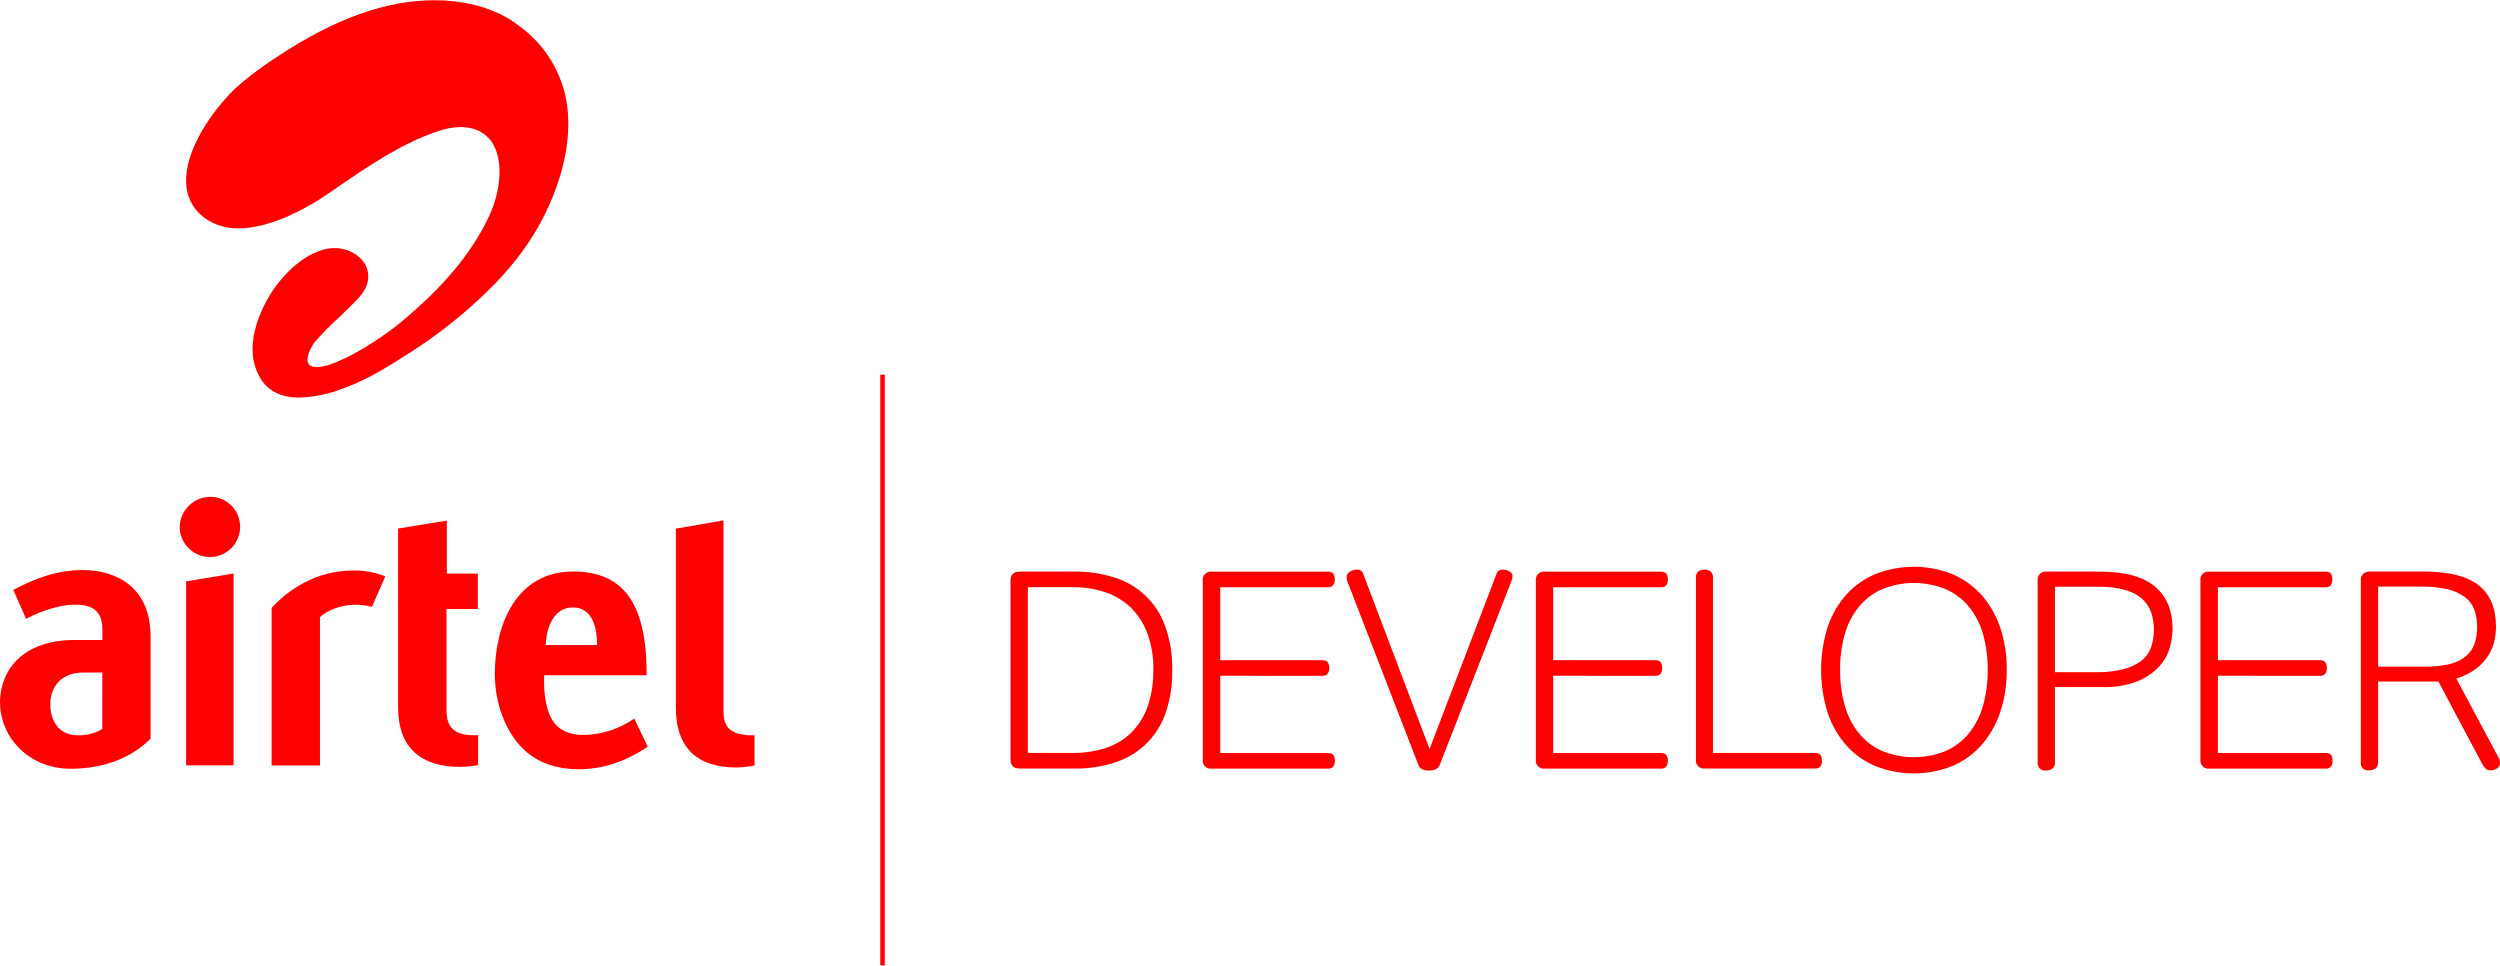
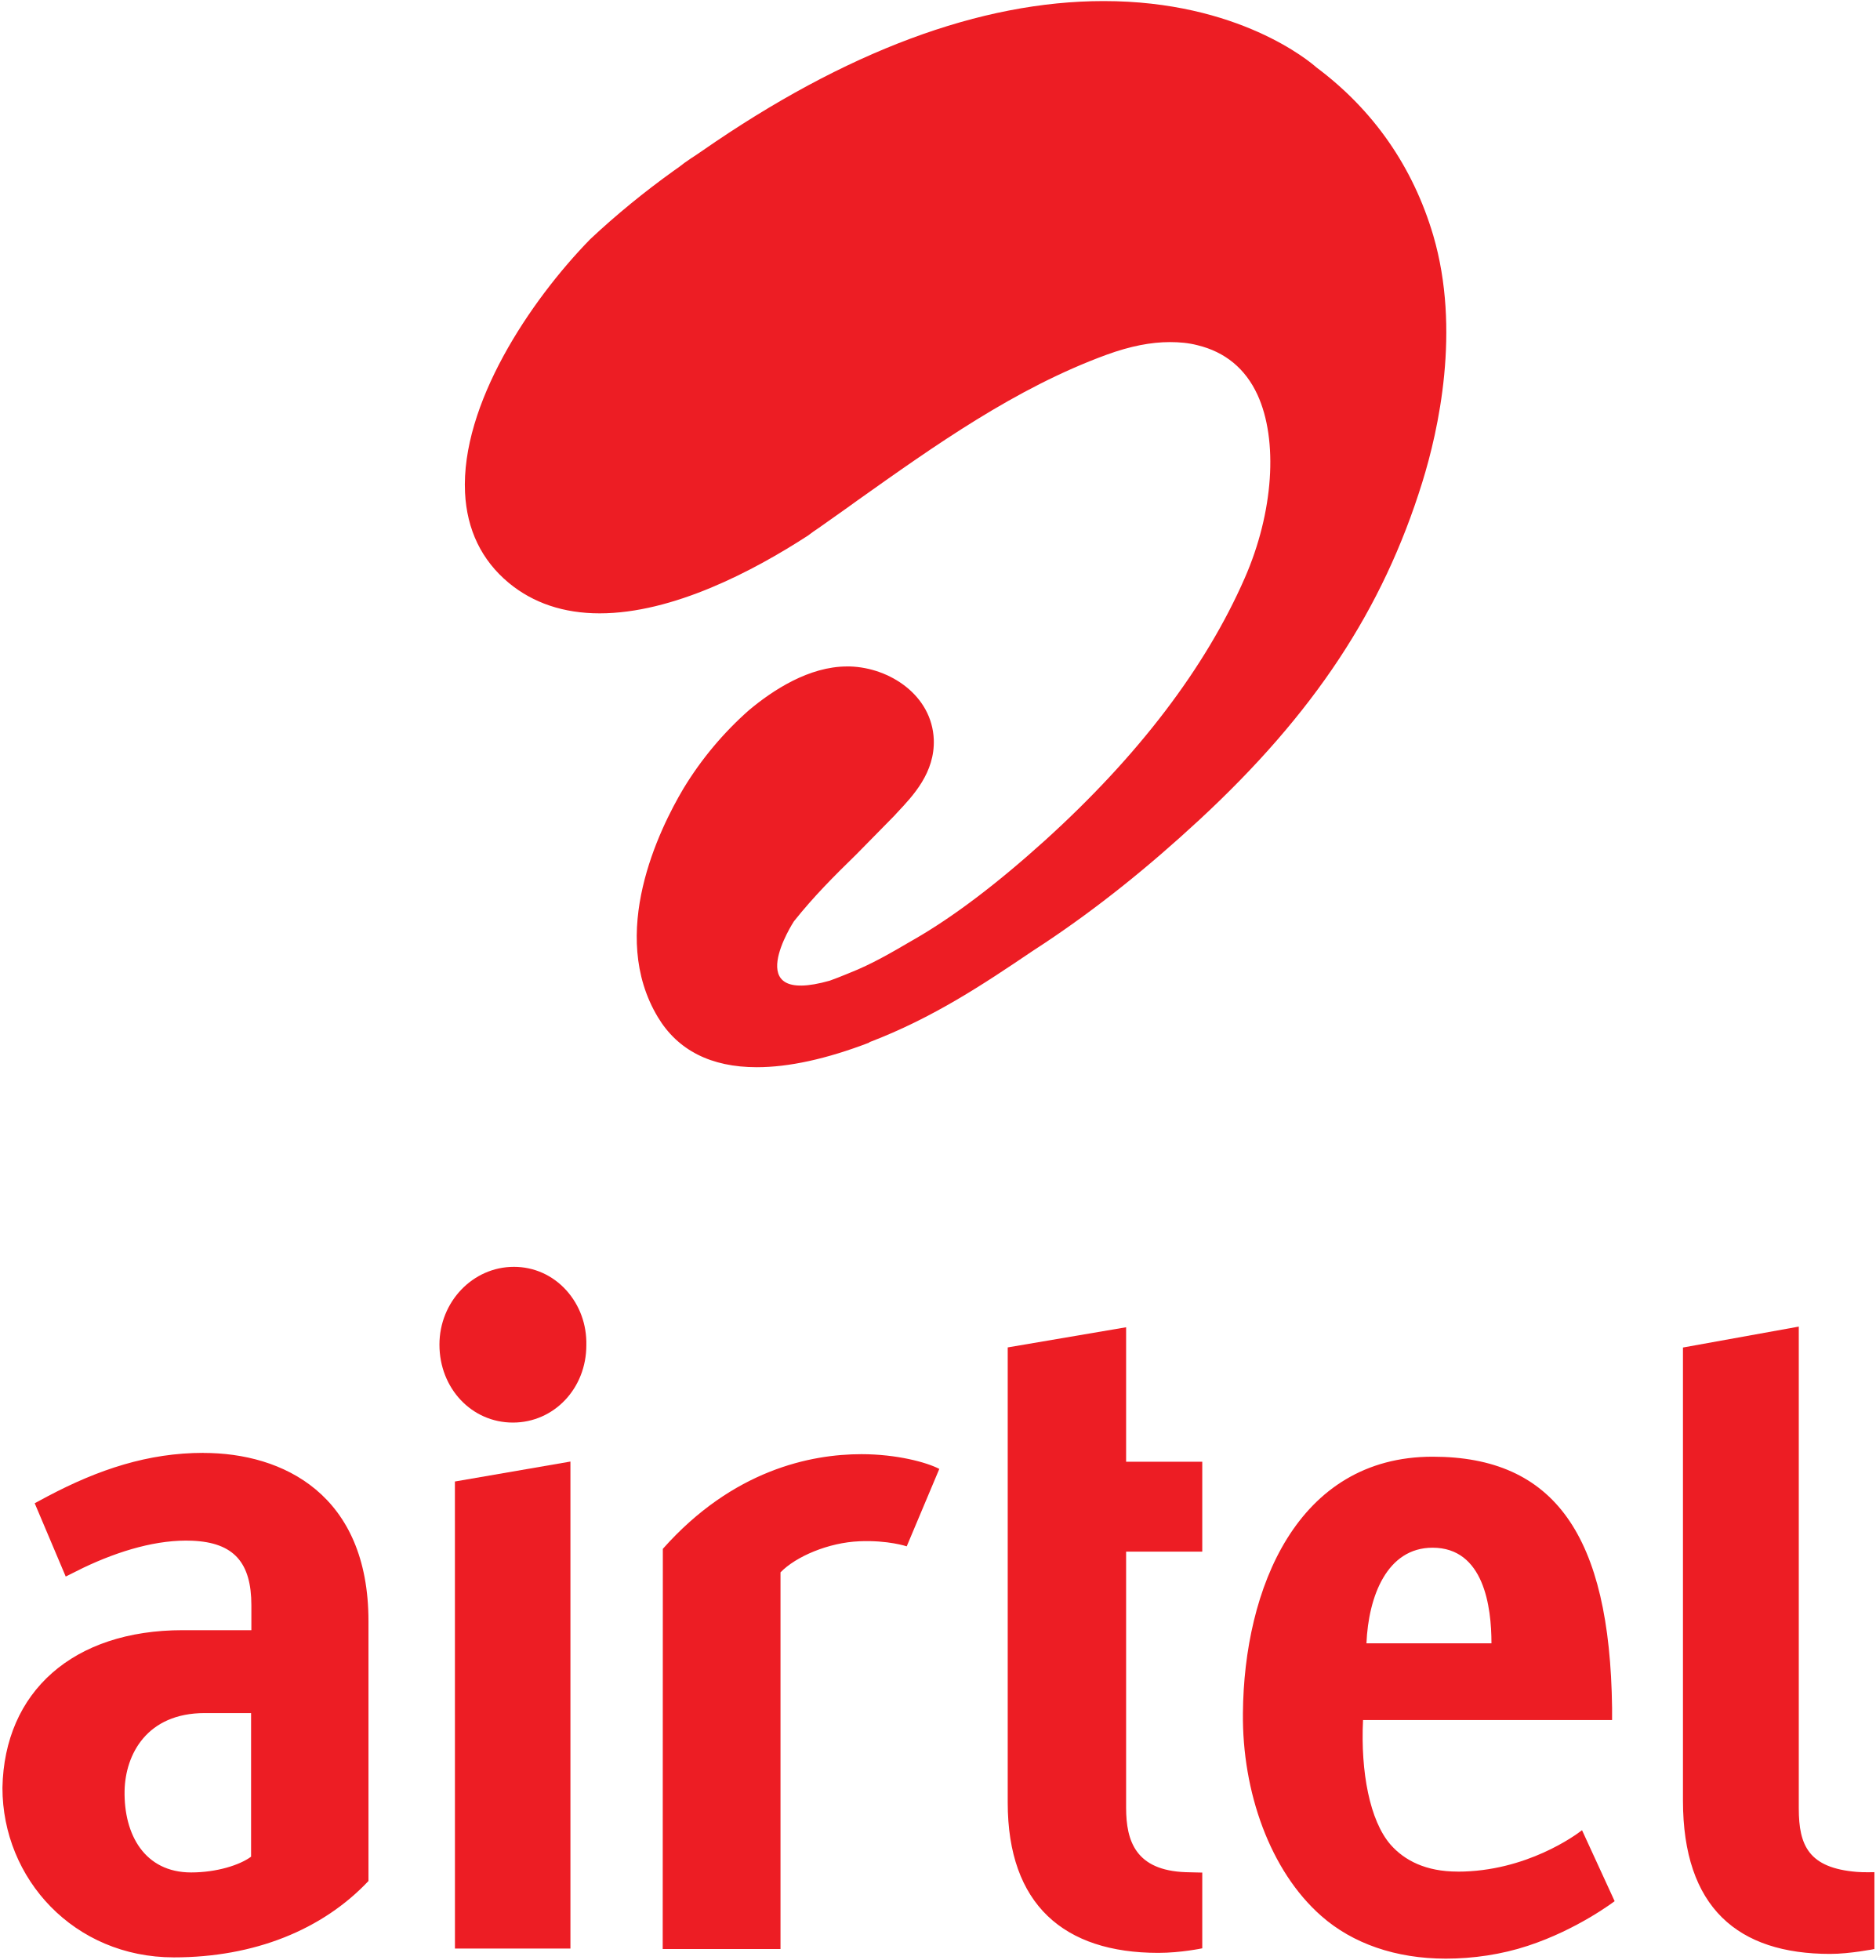
- <svg xmlns="http://www.w3.org/2000/svg" id="Layer_1" data-name="Layer 1" viewBox="0 0 711.7 274.84">
+ <svg xmlns="http://www.w3.org/2000/svg" viewBox="0 0 100.97 105.5" role="img" aria-label="Airtel">
  <defs>
-     <style>.cls-1{fill:red;}</style>
+     <clipPath id="A">
+       <path d="M0 0h595.276v841.9H0z" />
+     </clipPath>
+     <clipPath id="B">
+       <path d="M0 0h595.276v841.9H0z" />
+     </clipPath>
+     <clipPath id="C">
+       <path d="M0 0h595.276v841.9H0z" />
+     </clipPath>
  </defs>
-   <path class="cls-1" d="M290.34,218.79q-2.67,0-2.67-2.58v-50.9c0-1.73.89-2.59,2.67-2.59h15.59a36,36,0,0,1,11.35,1.69,22.31,22.31,0,0,1,14.43,13.86,35.4,35.4,0,0,1,2,12.57,34.77,34.77,0,0,1-2,12.44,22.31,22.31,0,0,1-14.43,13.82,36,36,0,0,1-11.35,1.69Zm38-27.95a29.51,29.51,0,0,0-1.69-10.51,19.81,19.81,0,0,0-4.73-7.35,19.49,19.49,0,0,0-7.23-4.36,28.24,28.24,0,0,0-9.29-1.46H292.6v47.19h12.77a29.74,29.74,0,0,0,9.41-1.41,18.72,18.72,0,0,0,7.23-4.33,19.78,19.78,0,0,0,4.65-7.35A29.91,29.91,0,0,0,328.31,190.84Z" />
-   <path class="cls-1" d="M347.38,192.37v22h30.79c1.23,0,1.85.73,1.85,2.18s-.62,2.26-1.85,2.26H345a2.28,2.28,0,0,1-2.59-2.58v-50.9a2.29,2.29,0,0,1,2.59-2.59h33.13c1.23,0,1.85.73,1.85,2.18s-.62,2.26-1.85,2.26H347.38v20.77h29.17c1.24,0,1.86.72,1.86,2.18s-.62,2.26-1.86,2.26Z" />
-   <path class="cls-1" d="M409.84,217.82c-.38,1-1.38,1.54-3,1.54a4.23,4.23,0,0,1-2.06-.4,2.36,2.36,0,0,1-1-1.22L384.14,167c-.21-.48-.4-1-.56-1.41a3.87,3.87,0,0,1-.24-1.26,1.77,1.77,0,0,1,1-1.61,4.1,4.1,0,0,1,2.11-.57,1.75,1.75,0,0,1,1.69,1.38l18.83,49.69,19-49.69a1.75,1.75,0,0,1,1.69-1.38,4.27,4.27,0,0,1,2,.49,1.55,1.55,0,0,1,.93,1.45,3.48,3.48,0,0,1-.24,1.09q-.24.69-.57,1.5Z" />
-   <path class="cls-1" d="M442.16,192.37v22h30.78c1.24,0,1.86.73,1.86,2.18s-.62,2.26-1.86,2.26H439.81a2.28,2.28,0,0,1-2.58-2.58v-50.9a2.28,2.28,0,0,1,2.58-2.59h33.13c1.24,0,1.86.73,1.86,2.18s-.62,2.26-1.86,2.26H442.16v20.77h29.16c1.24,0,1.86.72,1.86,2.18s-.62,2.26-1.86,2.26Z" />
-   <path class="cls-1" d="M482.8,164.58a2.34,2.34,0,0,1,.64-1.9,3.25,3.25,0,0,1,3.56,0,2.34,2.34,0,0,1,.65,1.9v49.77h29.16c1.24,0,1.86.73,1.86,2.18s-.62,2.26-1.86,2.26H485.38a2.28,2.28,0,0,1-2.58-2.58Z" />
-   <path class="cls-1" d="M571.27,190.68A36.49,36.49,0,0,1,569.33,203a27.38,27.38,0,0,1-5.41,9.29,23.1,23.1,0,0,1-8.32,5.86,29.72,29.72,0,0,1-21.54,0,23,23,0,0,1-8.36-5.86,26.82,26.82,0,0,1-5.37-9.29,40.8,40.8,0,0,1,0-24.61,26.54,26.54,0,0,1,5.37-9.21,23.26,23.26,0,0,1,8.36-5.82,29.86,29.86,0,0,1,21.54,0,23.37,23.37,0,0,1,8.32,5.82,27.1,27.1,0,0,1,5.41,9.21A36.15,36.15,0,0,1,571.27,190.68Zm-47.43,0a36.4,36.4,0,0,0,1.34,10.22,22,22,0,0,0,4,7.83,17.72,17.72,0,0,0,6.58,5.05,24.1,24.1,0,0,0,18.18,0,17.83,17.83,0,0,0,6.59-5.05,22.13,22.13,0,0,0,4-7.83,36.78,36.78,0,0,0,1.33-10.22,36.4,36.4,0,0,0-1.33-10.14,21.66,21.66,0,0,0-4-7.8,18.05,18.05,0,0,0-6.59-5,24.1,24.1,0,0,0-18.18,0,17.93,17.93,0,0,0-6.58,5,21.5,21.5,0,0,0-4,7.8A36,36,0,0,0,523.84,190.68Z" />
-   <path class="cls-1" d="M582.42,219.36a2.56,2.56,0,0,1-1.73-.53,2.39,2.39,0,0,1-.61-1.89V165.31a2.29,2.29,0,0,1,2.59-2.59h14.94q10.83,0,15.88,4.28t5,12.2a19.9,19.9,0,0,1-.77,5.05,13.23,13.23,0,0,1-2.95,5.37,17.07,17.07,0,0,1-6.1,4.25,25.43,25.43,0,0,1-10.22,1.73H585v21.34a2.17,2.17,0,0,1-.73,1.89A3.08,3.08,0,0,1,582.42,219.36Zm14.22-28a29.88,29.88,0,0,0,8-.89,13.51,13.51,0,0,0,5.09-2.46,8.39,8.39,0,0,0,2.67-3.84,15.3,15.3,0,0,0,.77-4.93,15,15,0,0,0-.77-4.89,9.26,9.26,0,0,0-2.59-3.88,12.13,12.13,0,0,0-4.84-2.54,27.39,27.39,0,0,0-7.56-.89H585v24.32Z" />
-   <path class="cls-1" d="M631.39,192.37v22h30.78c1.24,0,1.86.73,1.86,2.18s-.62,2.26-1.86,2.26H629a2.28,2.28,0,0,1-2.58-2.58v-50.9a2.28,2.28,0,0,1,2.58-2.59h33.13c1.24,0,1.86.73,1.86,2.18s-.62,2.26-1.86,2.26H631.39v20.77h29.17c1.23,0,1.85.72,1.85,2.18s-.62,2.26-1.85,2.26Z" />
-   <path class="cls-1" d="M711.14,215.4a3.51,3.51,0,0,1,.48,1,4.06,4.06,0,0,1,.08.73,1.83,1.83,0,0,1-.81,1.61,3.27,3.27,0,0,1-1.94.57,1.85,1.85,0,0,1-1.33-.49,6.47,6.47,0,0,1-1.17-1.69l-12.28-23.11H677v22.87a2.2,2.2,0,0,1-.73,1.89,3.12,3.12,0,0,1-1.86.53,2.6,2.6,0,0,1-1.74-.53,2.43,2.43,0,0,1-.6-1.89V165.31a2.41,2.41,0,0,1,.73-2,2.88,2.88,0,0,1,1.93-.61H689.8q10.92,0,15.84,3.92t4.93,11.83a19.23,19.23,0,0,1-.44,3.88,13.26,13.26,0,0,1-1.66,4.12,14.25,14.25,0,0,1-3.44,3.8,17.61,17.61,0,0,1-5.77,2.91ZM677,167v22.79h13.25a29.48,29.48,0,0,0,7.07-.73,11.53,11.53,0,0,0,4.6-2.18,8.26,8.26,0,0,0,2.51-3.56,15.5,15.5,0,0,0,0-9.65,7.92,7.92,0,0,0-2.59-3.6,13.1,13.1,0,0,0-4.85-2.26,30.13,30.13,0,0,0-7.63-.81Z" />
-   <path class="cls-1" d="M59.88,141.44a8.73,8.73,0,0,0-8.72,8.71A8.6,8.6,0,1,0,66,144.05a8.35,8.35,0,0,0-6.12-2.61" />
-   <polyline class="cls-1" points="52.98 217.87 66.5 217.87 66.5 163.26 52.98 165.5" />
-   <path class="cls-1" d="M29.11,207.56a13.22,13.22,0,0,1-7,1.76c-5.44,0-7.89-4.22-7.79-9.15.09-4.08,2.6-8.71,9.39-8.71h5.42m-5.59-29.18c-6.46,0-12.26,1.86-18.23,4.87l-1.52.79,3.63,8.22,2.06-1c4.21-1.92,8.72-3.2,12.77-3,4.89.21,6.9,2.49,6.9,7.25v2.78h-8C8.24,182.17.22,189.1,0,199.85c0,10.21,8.39,19,20.07,19,9.42,0,17.4-3.1,22.79-8.56V181.15c0-14.2-10-18.87-19.34-18.87" />
-   <path class="cls-1" d="M163.08,172.92c6,0,6.9,6.61,6.9,10.72H155.34c.23-5.28,2.4-10.72,7.74-10.72M166,209.23c-3.71,0-6.21-1.23-7.85-3-2.43-2.67-3.51-8.15-3.22-14h29.15v-1.36c-.26-19.36-6.76-28.17-21-28.17-15.9,0-22.09,14.83-22.21,28.77-.1,8.81,3.18,17.68,9.19,22.74,3.64,3.07,8.7,4.78,14.57,4.78a32.4,32.4,0,0,0,9.59-1.44,38.56,38.56,0,0,0,10.17-5l-3.83-8A25.79,25.79,0,0,1,166,209.23" />
-   <path class="cls-1" d="M77.32,173.05v44.86H91.09V175.68c1.8-1.78,5.63-3.34,9.24-3.49a17.63,17.63,0,0,1,5.55.57l3.81-8.68a23.17,23.17,0,0,0-9.11-1.66c-5.94,0-15,1.77-23.26,10.63" />
-   <path class="cls-1" d="M212.75,209.27c-5.62-.44-6.8-2.94-6.8-7.12v-54l-13.56,2.35v50.79c0,12,6.45,17.2,17.24,17.2a32.32,32.32,0,0,0,5.17-.56v-8.62s-1.27,0-2.05,0" />
-   <path class="cls-1" d="M127.2,148.21l-13.87,2.26v51c0,11.43,6.59,16.84,17.63,16.84a29.11,29.11,0,0,0,5.15-.51v-8.5c-.15,0-1.17,0-2,0-5.82-.2-7-3.46-7-7.21V173.37h8.91V163.29H127.2" />
-   <path class="cls-1" d="M97.81,110.54c7.07-2.59,12.67-6.18,18.08-9.64l1.46-.94a133.76,133.76,0,0,0,17.06-13c12.72-11.28,20.35-22.34,24.72-35.86,1.78-5.47,4.29-16.16,1.21-26.18a33.76,33.76,0,0,0-13-17.85c-.72-.62-8.64-7-23.56-7C110.17,0,95.21,5.34,79.34,15.89l-.51.34-.08.05-1.41.9a11.72,11.72,0,0,1-1.22.83,94.77,94.77,0,0,0-9.23,7.22C60.2,31.81,52.55,42.8,53,52.13a12.57,12.57,0,0,0,4.83,9.6A15.81,15.81,0,0,0,67.93,65c8.13,0,17-4.49,23.14-8.29.37-.26.75-.53,1.15-.79,1.06-.7,2.12-1.43,3.18-2.14l1-.72c8.65-5.89,17.61-12,27.71-15.52a20.86,20.86,0,0,1,7-1.37,13.18,13.18,0,0,1,3,.34,9.41,9.41,0,0,1,6.66,5.28c2.33,4.83,1.78,12.46-1.41,19.44-4.34,9.52-11.81,18.9-22.17,27.88a87.73,87.73,0,0,1-14.5,10.5l-.4.22a54.45,54.45,0,0,1-6.71,3.32l-.33.13-1.88.7c-10.14,2.75-4-6.3-4-6.3a78,78,0,0,1,6.91-7.12c1.38-1.3,2.8-2.64,4.22-4.1l.32-.32c1.76-1.8,4.19-4.25,4-7.79-.2-4.68-4.89-7.6-9.28-7.72h-.33c-4.23,0-8.25,2.52-10.86,4.64a35.62,35.62,0,0,0-7.28,8.33c-2.7,4.34-8.37,15.4-2.84,24.25,2.21,3.54,5.9,5.33,11,5.33a37.1,37.1,0,0,0,12.45-2.61" />
-   <rect class="cls-1" x="250.6" y="106.67" width="1.28" height="168.16" />
+   <g transform="matrix(.982395 0 0 .982395 -37.0792 -68.81643)">
+     <g clip-path="url(#A)" transform="matrix(.348134 0 0 -.348134 18.1408 211.336)">
+       <path d="M137.19 206.457c-6.455 0-11.716-5.49-11.716-12.246 0-6.883 5.084-12.264 11.557-12.264s11.565 5.367 11.565 12.18c.073 3.24-1.043 6.3-3.166 8.653-2.156 2.37-5.078 3.678-8.24 3.678" fill="#ed1d24" />
+     </g>
+     <path d="M62.672 176.813H69V150.13l-6.33 1.093z" fill="#ed1d24" />
+     <g clip-path="url(#B)" transform="matrix(.348134 0 0 -.348134 19.59149 211.336)" fill="#ed1d24">
+       <path d="M91.66 113.624c-1.8-1.332-5.448-2.48-9.437-2.48-7.307 0-10.6 5.943-10.473 12.858.124 5.72 3.5 12.225 12.625 12.225h7.285zm-7.5 63.556c-8.682 0-16.487-2.593-24.507-6.83l-2.05-1.1 4.883-11.536 2.763 1.378c5.67 2.7 11.73 4.498 17.172 4.257 6.575-.282 9.285-3.483 9.285-10.16v-3.915H80.912c-17.313 0-28.093-9.72-28.387-24.797 0-14.348 11.28-26.7 26.984-26.7 12.667 0 23.387 4.346 30.627 12.02V150.7c0 19.928-13.434 26.47-25.987 26.47m193.477-14.917c8.073 0 9.264-9.285 9.264-15.05h-19.677c.315 7.416 3.237 15.05 10.413 15.05m3.932-50.975c-4.982 0-8.35 1.74-10.557 4.248-3.26 3.756-4.724 11.437-4.325 19.6h39.198v1.92c-.346 27.164-9.087 39.53-28.248 39.53-21.366 0-29.7-20.818-29.856-40.37-.13-12.36 4.272-24.832 12.342-31.916 4.915-4.328 11.7-6.713 19.595-6.713 4.3 0 8.784.657 12.9 2.017 7.86 2.572 13.67 7.03 13.67 7.03l-5.134 11.17c-.926-.735-8.77-6.523-19.575-6.523m-125.1 50.795l-.02-62.974h18.54v59.282c2.417 2.494 7.547 4.692 12.426 4.893 4.516.194 7.44-.8 7.44-.8l5.13 12.186c-1.986 1.046-6.735 2.32-12.254 2.32-7.964 0-20.23-2.466-31.262-14.9M344.4 111.23c-7.557.615-9.14 4.127-9.14 9.98v75.842l-18.23-3.293v-71.294c0-16.893 8.674-24.143 23.17-24.143 3.1 0 6.965.77 6.965.77v12.097s-1.72-.05-2.767.04m-115.012 85.72l-18.635-3.173v-71.644c0-16.04 8.854-23.645 23.698-23.645 3.572 0 6.922.717 6.922.717v11.918c-.202.02-1.57.02-2.622.064-7.83.286-9.363 4.862-9.363 10.13v40.314h11.985v14.15h-11.985z" />
+     </g>
+   </g>
+   <g clip-path="url(#C)" transform="matrix(2.188663 0 0 -2.188663 -253.0591 1313.273)">
+     <path d="M137.007 574.404c1.567.598 2.81 1.43 4 2.234l.326.214c1.27.847 2.51 1.837 3.785 3.017 2.822 2.613 4.516 5.177 5.486 8.306.396 1.273.95 3.745.27 6.067-.5 1.69-1.47 3.086-2.876 4.136-.162.144-1.917 1.63-5.23 1.63-3.03 0-6.35-1.236-9.87-3.68l-.11-.075-.017-.012a8.33 8.33 0 0 1-.314-.212c-.08-.066-.168-.127-.272-.2-.72-.517-1.41-1.08-2.045-1.676-1.487-1.523-3.183-4.068-3.08-6.233.045-.915.407-1.665 1.075-2.22.6-.497 1.353-.75 2.235-.75 1.802 0 3.778 1.038 5.13 1.916.085.065.17.128.257.183l.707.5.23.166c1.92 1.362 3.9 2.774 6.147 3.596.583.212 1.09.31 1.557.31.23 0 .458-.02.674-.076.682-.165 1.18-.575 1.477-1.217.517-1.124.394-2.9-.312-4.51-.964-2.202-2.62-4.377-4.918-6.457-1.174-1.06-2.255-1.88-3.218-2.432l-.087-.05c-.45-.263-.956-.56-1.492-.77l-.073-.03c-.158-.063-.294-.12-.42-.163-2.248-.637-.88 1.46-.88 1.46.495.622 1 1.124 1.536 1.647l.934.95.07.077c.392.416.93.984.9 1.8-.047 1.087-1.083 1.765-2.063 1.794h-.07c-.938 0-1.828-.586-2.41-1.073a8.33 8.33 0 0 1-1.615-1.931c-.597-1.005-1.857-3.57-.63-5.618.49-.818 1.31-1.234 2.435-1.234.785 0 1.713.202 2.762.604" fill="#ed1d24" />
+   </g>
</svg>
